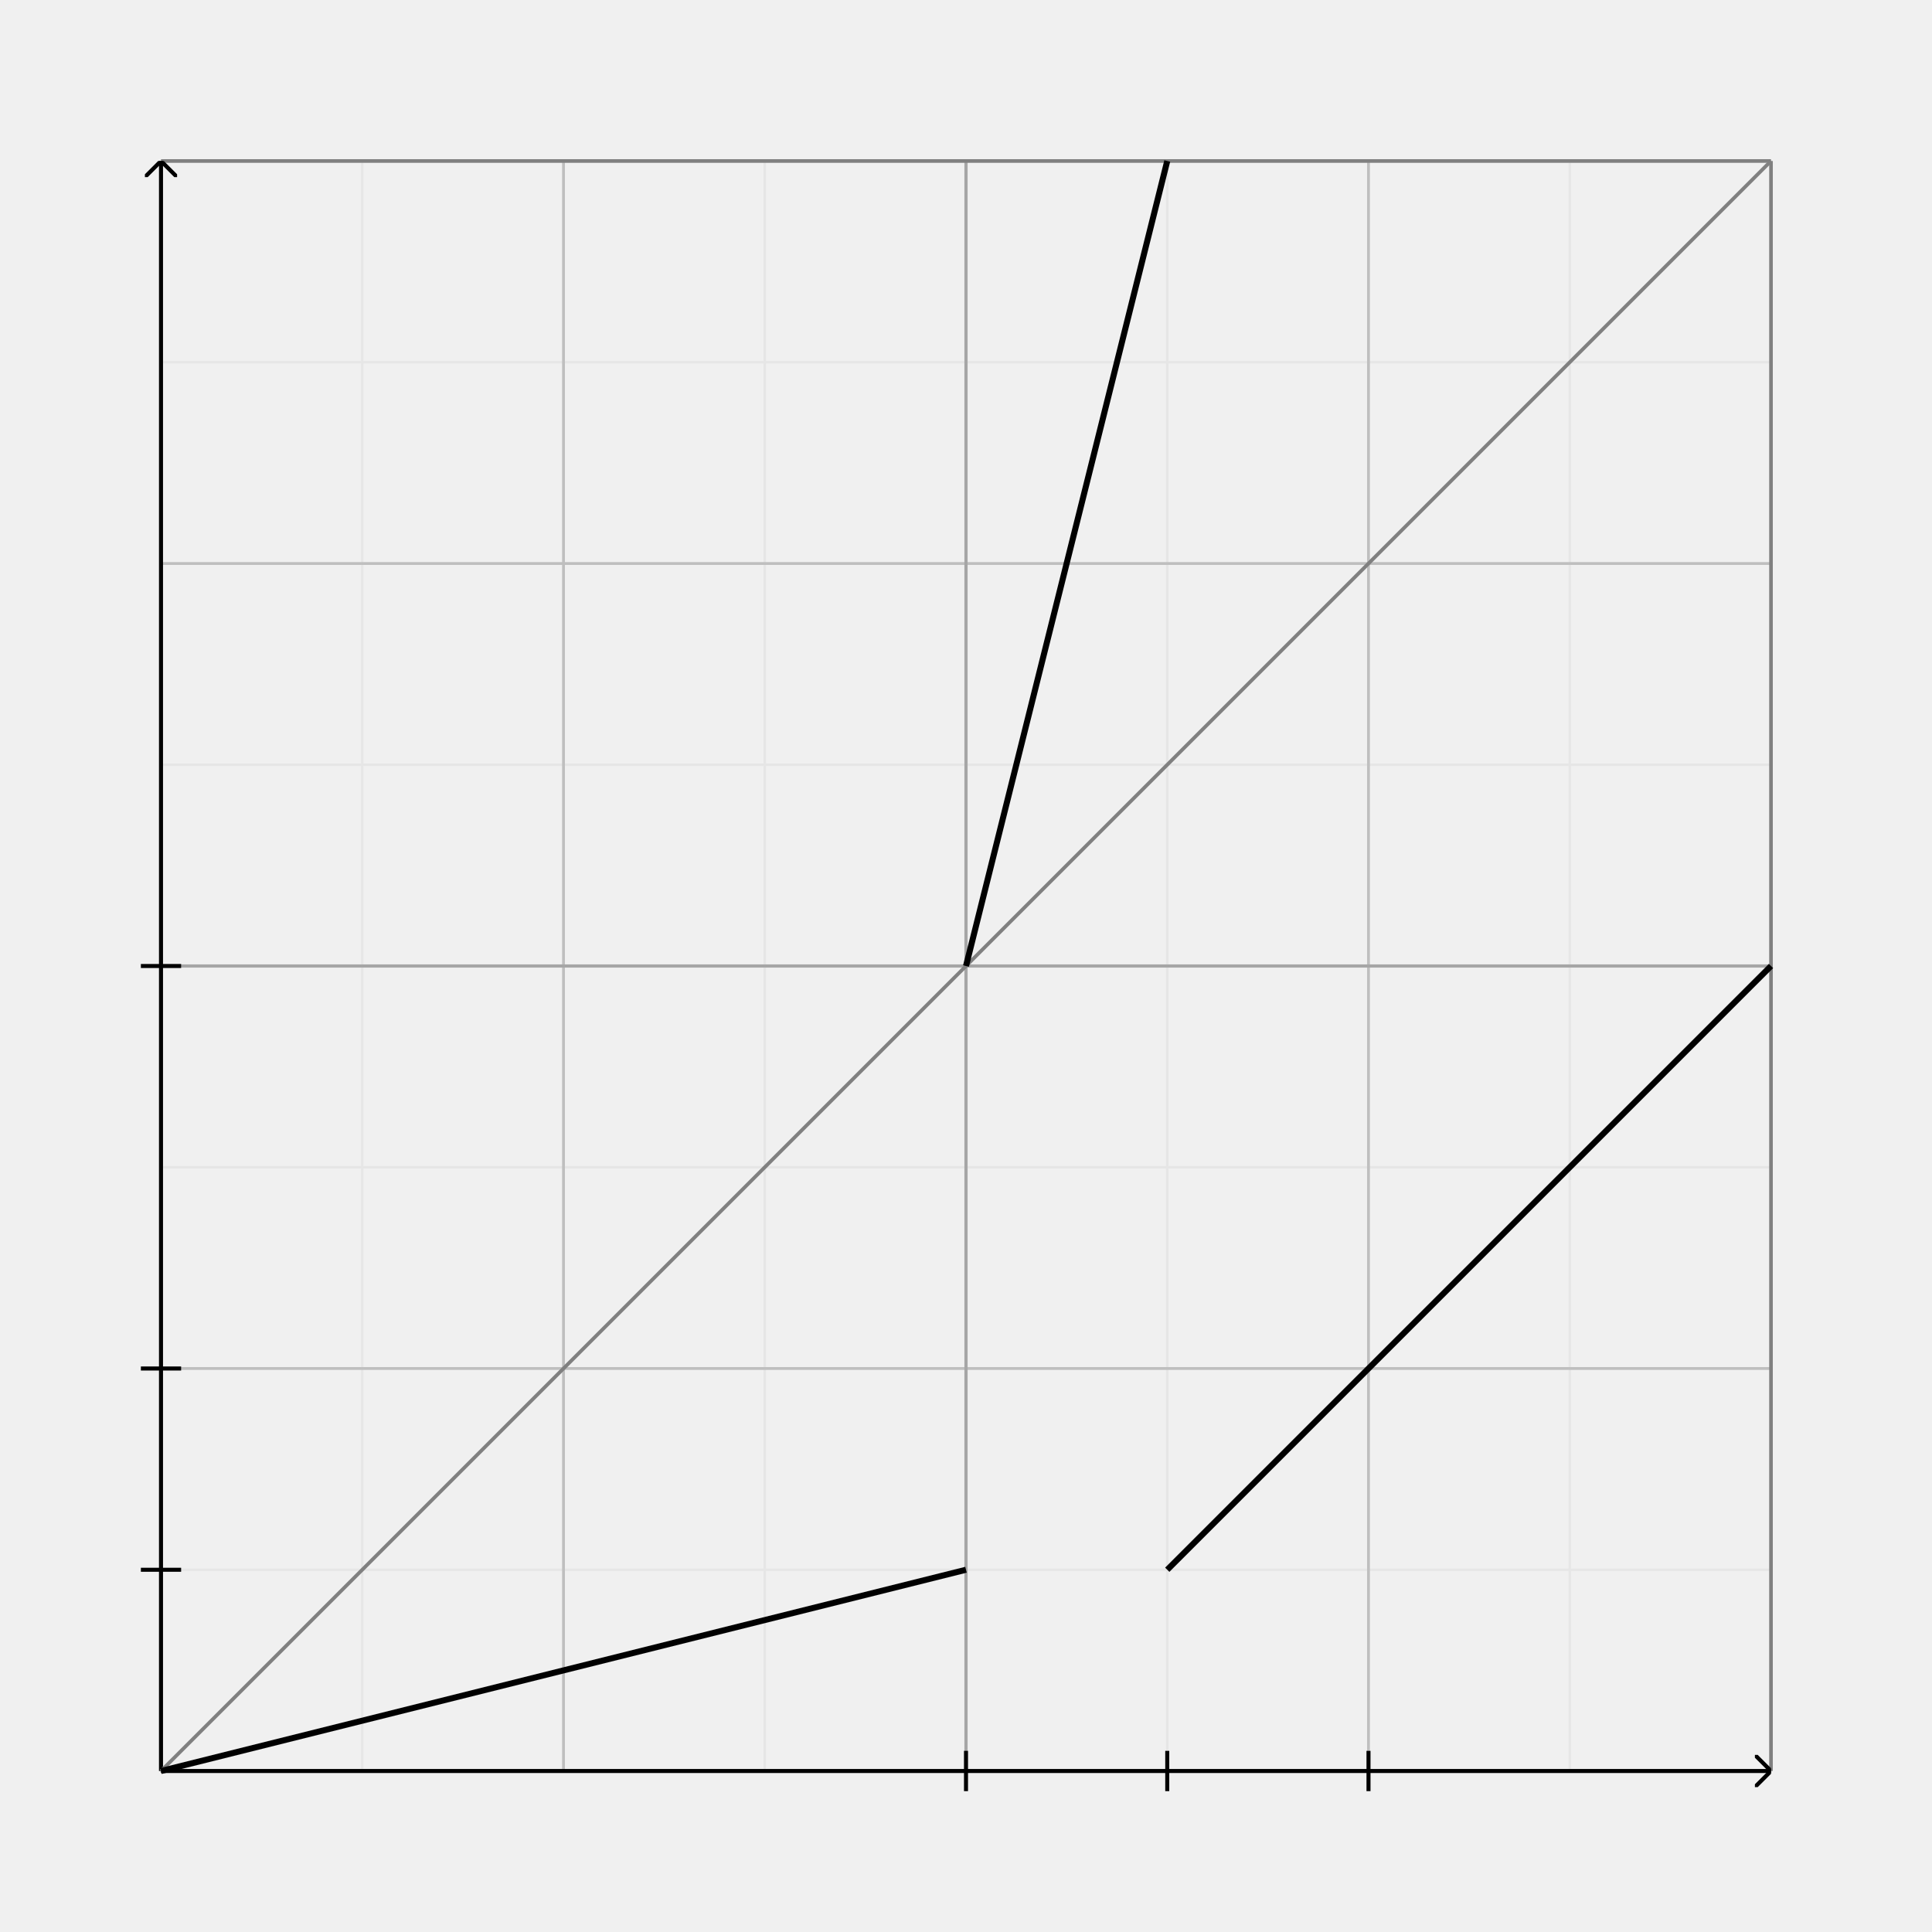
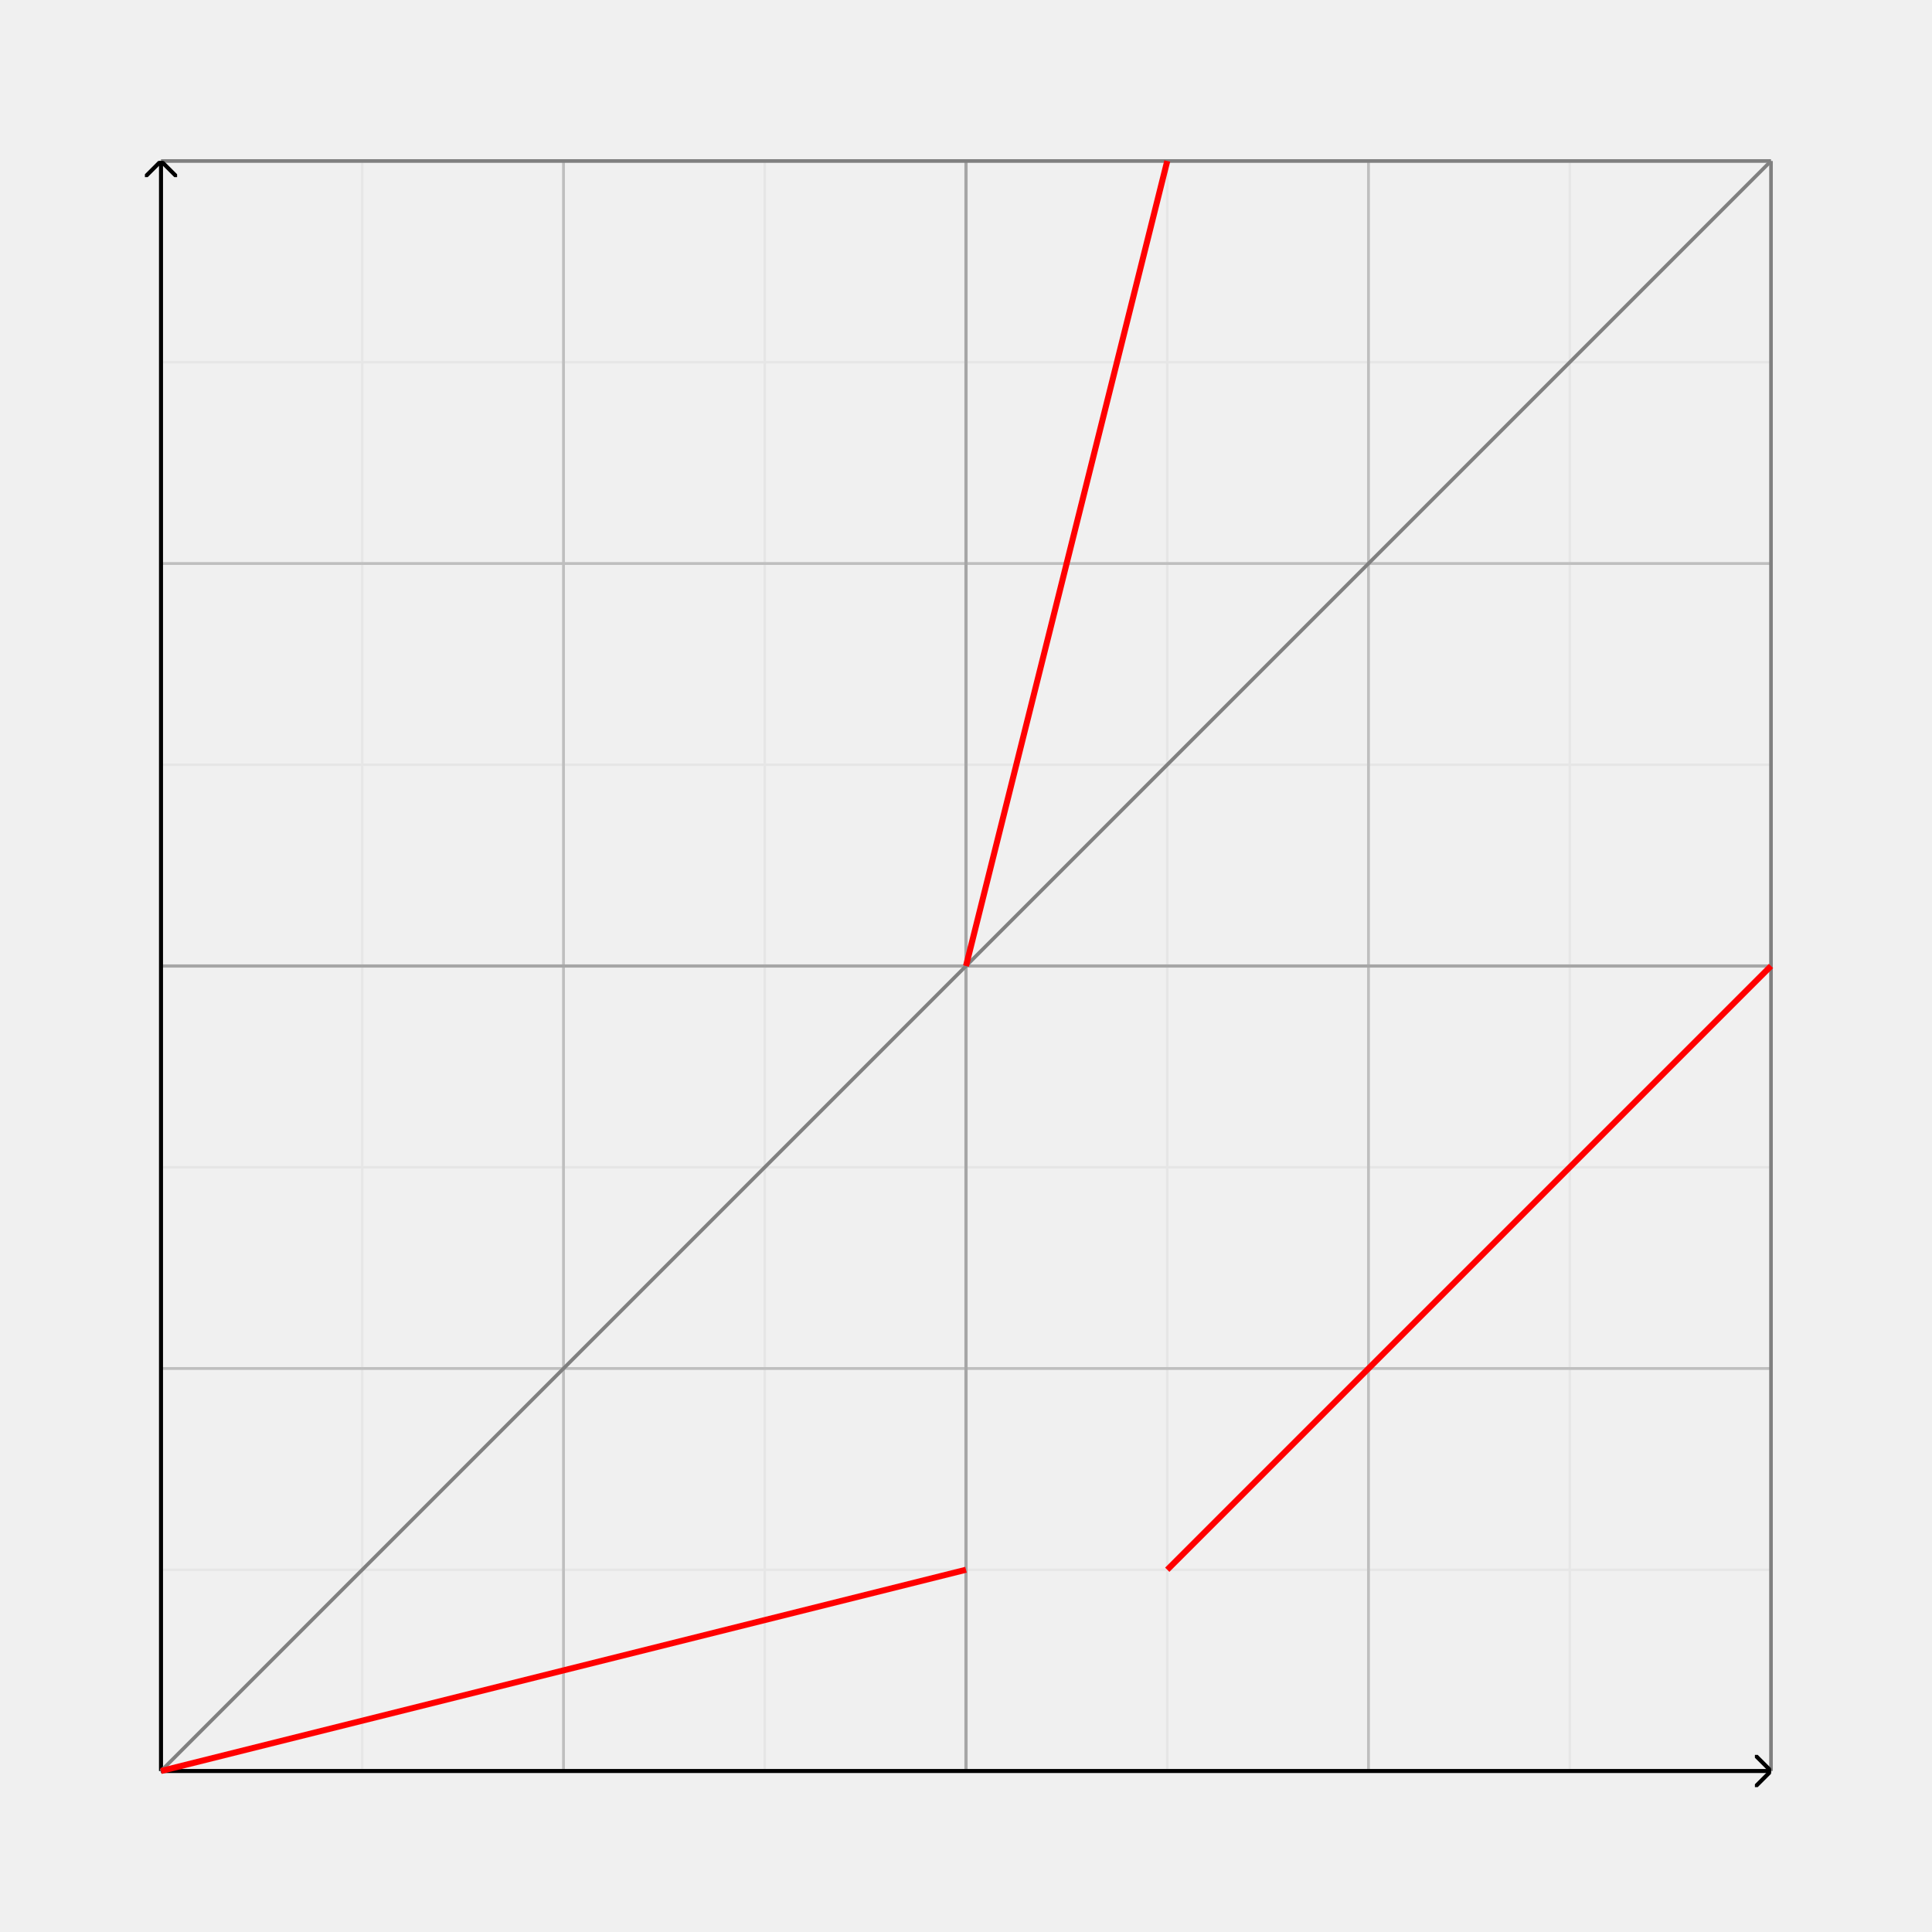
<svg xmlns="http://www.w3.org/2000/svg" baseProfile="full" height="480" version="1.1" viewBox="0,0,480,480" width="480">
  <defs>
    <style type="text/css">.axis {
	stroke: black;
	stroke-width: 1px;
	marker-mid: url(#tickmark);
	marker-end: url(#arrowhead);
}

.depth0 { stroke-width: 0.9px; stroke: #808080; }
.depth1 { stroke-width: 0.8px; stroke: #A6A6A6; }
.depth2 { stroke-width: 0.7px; stroke: #BFBFBF; }
.depth3 { stroke-width: 0.6px; stroke: #E6E6E6; }

#arrowhead {
	stroke: black;
	fill: none;
}

#tickmark {
	stroke: black;
	stroke-width: 2px;
}

.graph {
+ 	stroke: red;
+ }
+ 
+ /* :nth-of-type not supported by GNOME's image reader */
+ .graph:nth-of-type(2) {
+ 	stroke: blue;
+ }
+ 
+ .graph:nth-of-type(3) {
+ 	stroke: green;
+ }
+ 
+ .graph_segment {
	fill: none;
- 	stroke: black;
	stroke-width: 1.5px;
	marker-start: url(#continuity);
	marker-end: url(#discontinuity);
}

#discontinuity {
	fill: white;
	stroke: black;
}
</style>
    <marker id="arrowhead" markerHeight="8" markerUnits="strokeWidth" markerWidth="4" orient="auto" refX="4" refY="4">
      <polyline points="0,8 4,4 0,0" />
    </marker>
    <marker id="tickmark" markerHeight="10" markerUnits="strokeWidth" markerWidth="1" orient="auto" refX="0.5" refY="5">
      <line x1="0" x2="0" y1="0" y2="10" />
    </marker>
  </defs>
  <g id="canvas" transform="translate(40,40) scale(1,-1) translate(0,-400)">
    <line class="grid depth3" x1="50.0" x2="50.0" y1="0" y2="400" />
    <line class="grid depth3" x1="0" x2="400" y1="50.0" y2="50.0" />
    <line class="grid depth3" x1="150.0" x2="150.0" y1="0" y2="400" />
    <line class="grid depth3" x1="0" x2="400" y1="150.0" y2="150.0" />
    <line class="grid depth3" x1="250.0" x2="250.0" y1="0" y2="400" />
    <line class="grid depth3" x1="0" x2="400" y1="250.0" y2="250.0" />
    <line class="grid depth3" x1="350.0" x2="350.0" y1="0" y2="400" />
    <line class="grid depth3" x1="0" x2="400" y1="350.0" y2="350.0" />
    <line class="grid depth2" x1="100.0" x2="100.0" y1="0" y2="400" />
    <line class="grid depth2" x1="0" x2="400" y1="100.0" y2="100.0" />
    <line class="grid depth2" x1="300.0" x2="300.0" y1="0" y2="400" />
    <line class="grid depth2" x1="0" x2="400" y1="300.0" y2="300.0" />
    <line class="grid depth1" x1="200.0" x2="200.0" y1="0" y2="400" />
    <line class="grid depth1" x1="0" x2="400" y1="200.0" y2="200.0" />
    <line class="grid depth0" x1="400.0" x2="400.0" y1="0" y2="400" />
    <line class="grid depth0" x1="0" x2="400" y1="400.0" y2="400.0" />
-     <polyline class="axis" points="0,0 200.0,0 250.0,0 300.0,0 400.0,0" />
-     <polyline class="axis" points="0,0 0,50.0 0,100.0 0,200.0 0,400.0" />
+     <polyline class="axis" points="0,0 400,0" />
+     <polyline class="axis" points="0,0 0,400" />
    <line class="grid depth0" x1="0" x2="400" y1="0" y2="400" />
-     <path class="graph" d="M 0.0 0.0 L 200.0 50.0" />
-     <path class="graph" d="M 200.0 200.0 L 250.0 400.0" />
-     <path class="graph" d="M 250.0 50.0 L 300.0 100.0 L 400.0 200.0" />
+     <g class="graph" id="graph_0">
+       <path class="graph_segment" d="M 0.0 0.0 L 200.0 50.0" />
+       <path class="graph_segment" d="M 200.0 200.0 L 250.0 400.0" />
+       <path class="graph_segment" d="M 250.0 50.0 L 300.0 100.0 L 400.0 200.0" />
+     </g>
  </g>
</svg>
